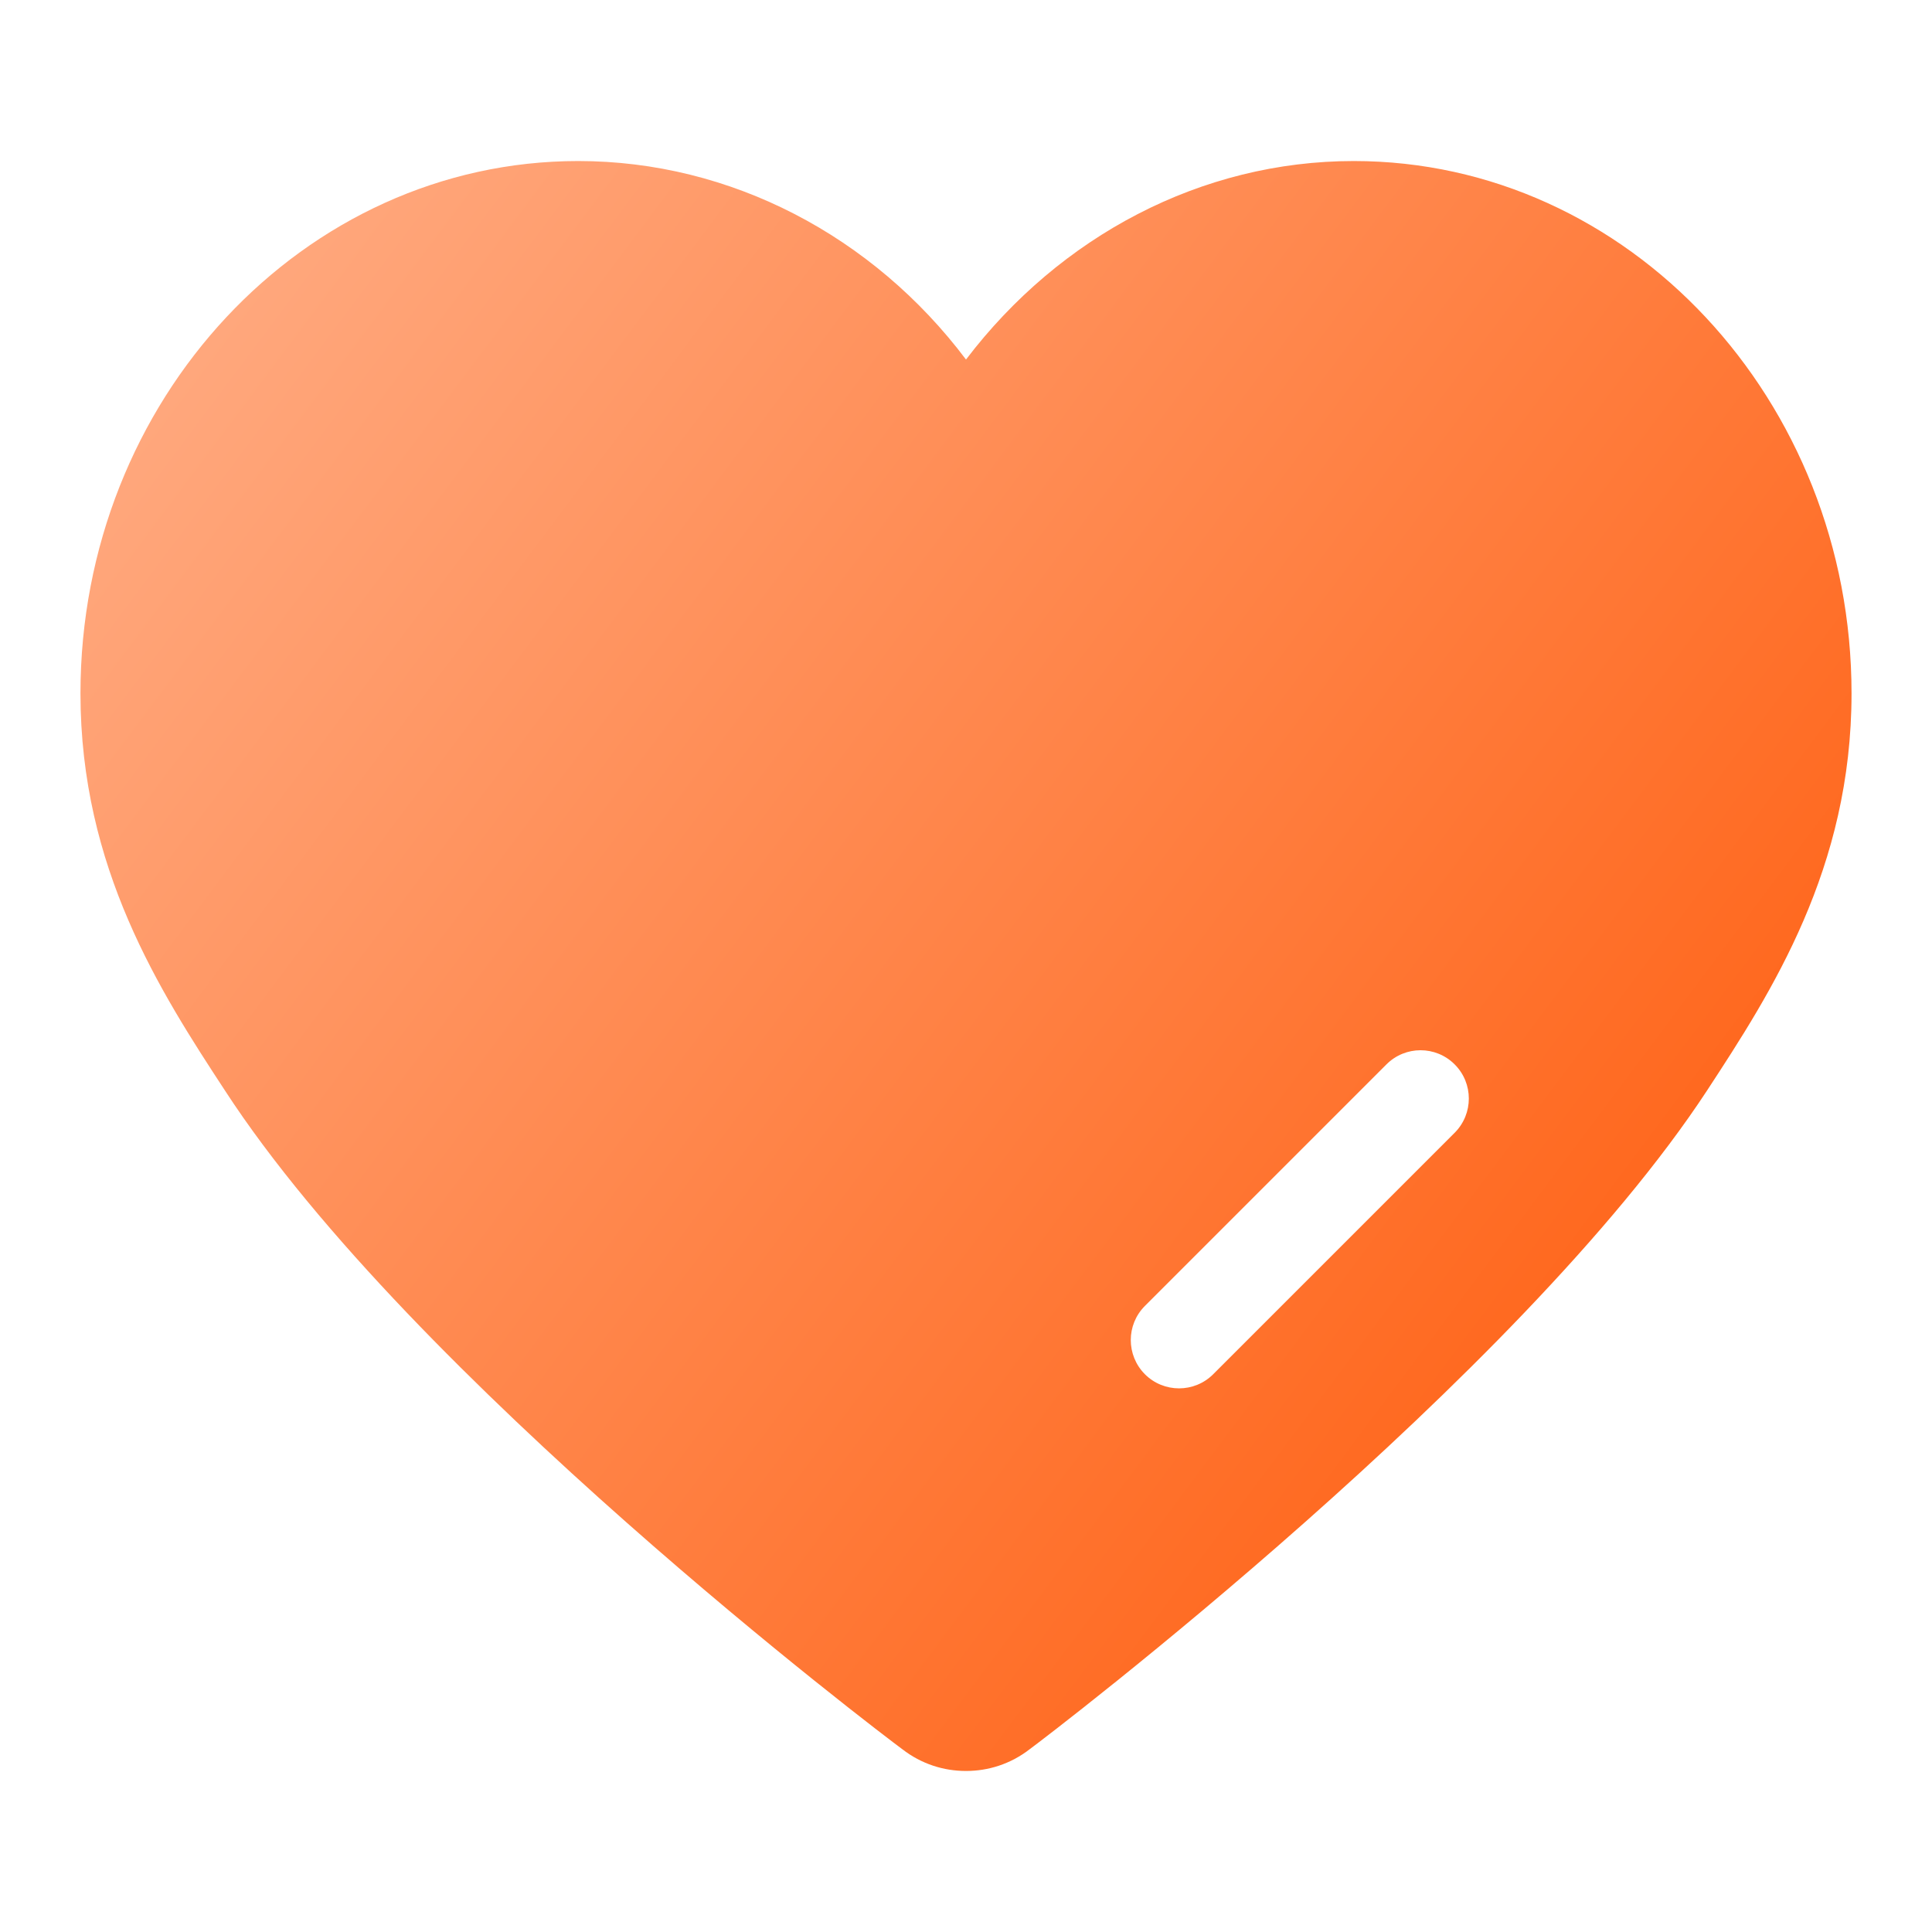
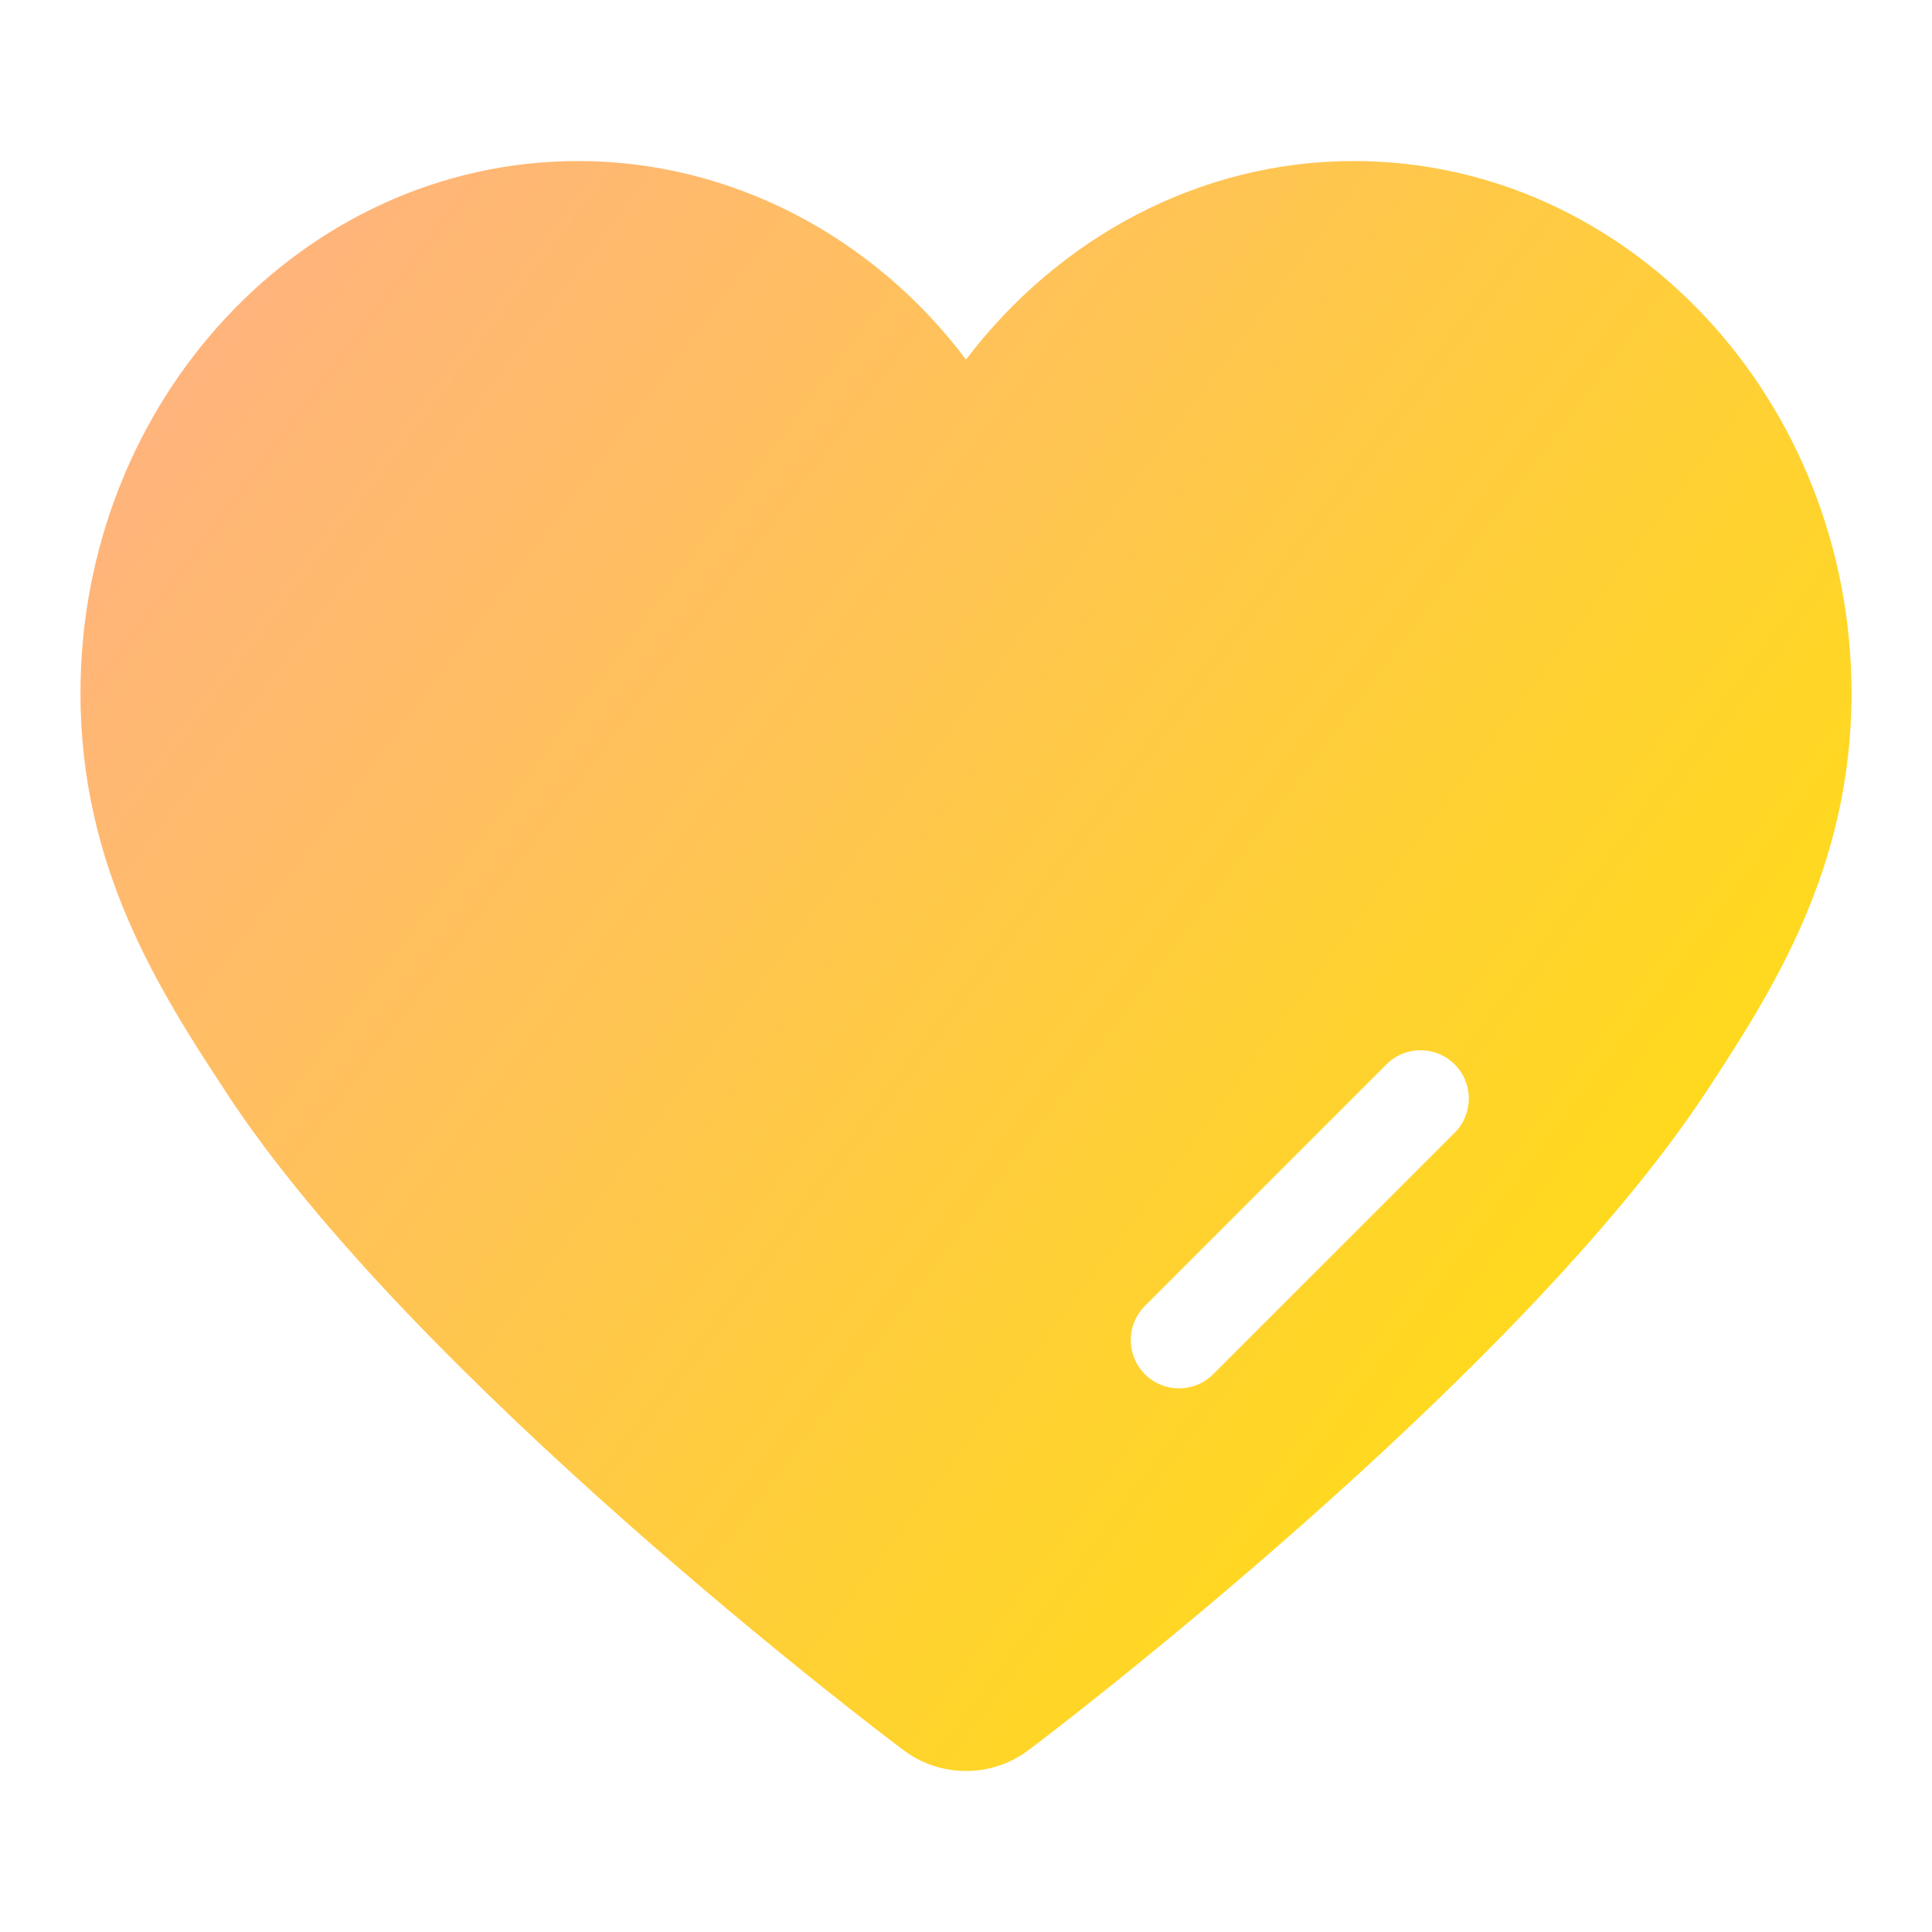
<svg xmlns="http://www.w3.org/2000/svg" width="20" height="20" viewBox="0 0 20 20" fill="none">
  <g id="icon/com_shoucang_on">
    <path id="Subtract" fill-rule="evenodd" clip-rule="evenodd" d="M10 3.722C10.972 2.444 12.435 1.667 14.014 1.667C16.857 1.667 19.167 4.141 19.167 7.178C19.167 8.988 18.341 10.266 17.672 11.288C15.728 14.254 10.867 17.955 10.659 18.108C10.46 18.262 10.23 18.333 10 18.333C9.77 18.333 9.54 18.262 9.341 18.108C9.132 17.955 4.262 14.264 2.328 11.288C1.659 10.266 0.833 8.988 0.833 7.178C0.833 4.141 3.143 1.667 5.986 1.667C7.565 1.667 9.038 2.444 10 3.722ZM11.852 13.519C11.657 13.714 11.657 14.03 11.852 14.226C12.047 14.421 12.364 14.421 12.559 14.226L15.059 11.726C15.254 11.53 15.254 11.214 15.059 11.019C14.864 10.823 14.547 10.823 14.352 11.019L11.852 13.519Z" fill="url(#paint0_linear_2827_8101)" />
  </g>
  <defs>
    <linearGradient id="paint0_linear_2827_8101" x1="0.833" y1="1.667" x2="20.578" y2="16.449" gradientUnits="userSpaceOnUse">
      <stop stop-color="#FFAF88" />
-       <stop offset="1" stop-color="#FF5502" />
+       <stop offset="1" stop-color="#FFE500" />
    </linearGradient>
  </defs>
</svg>
